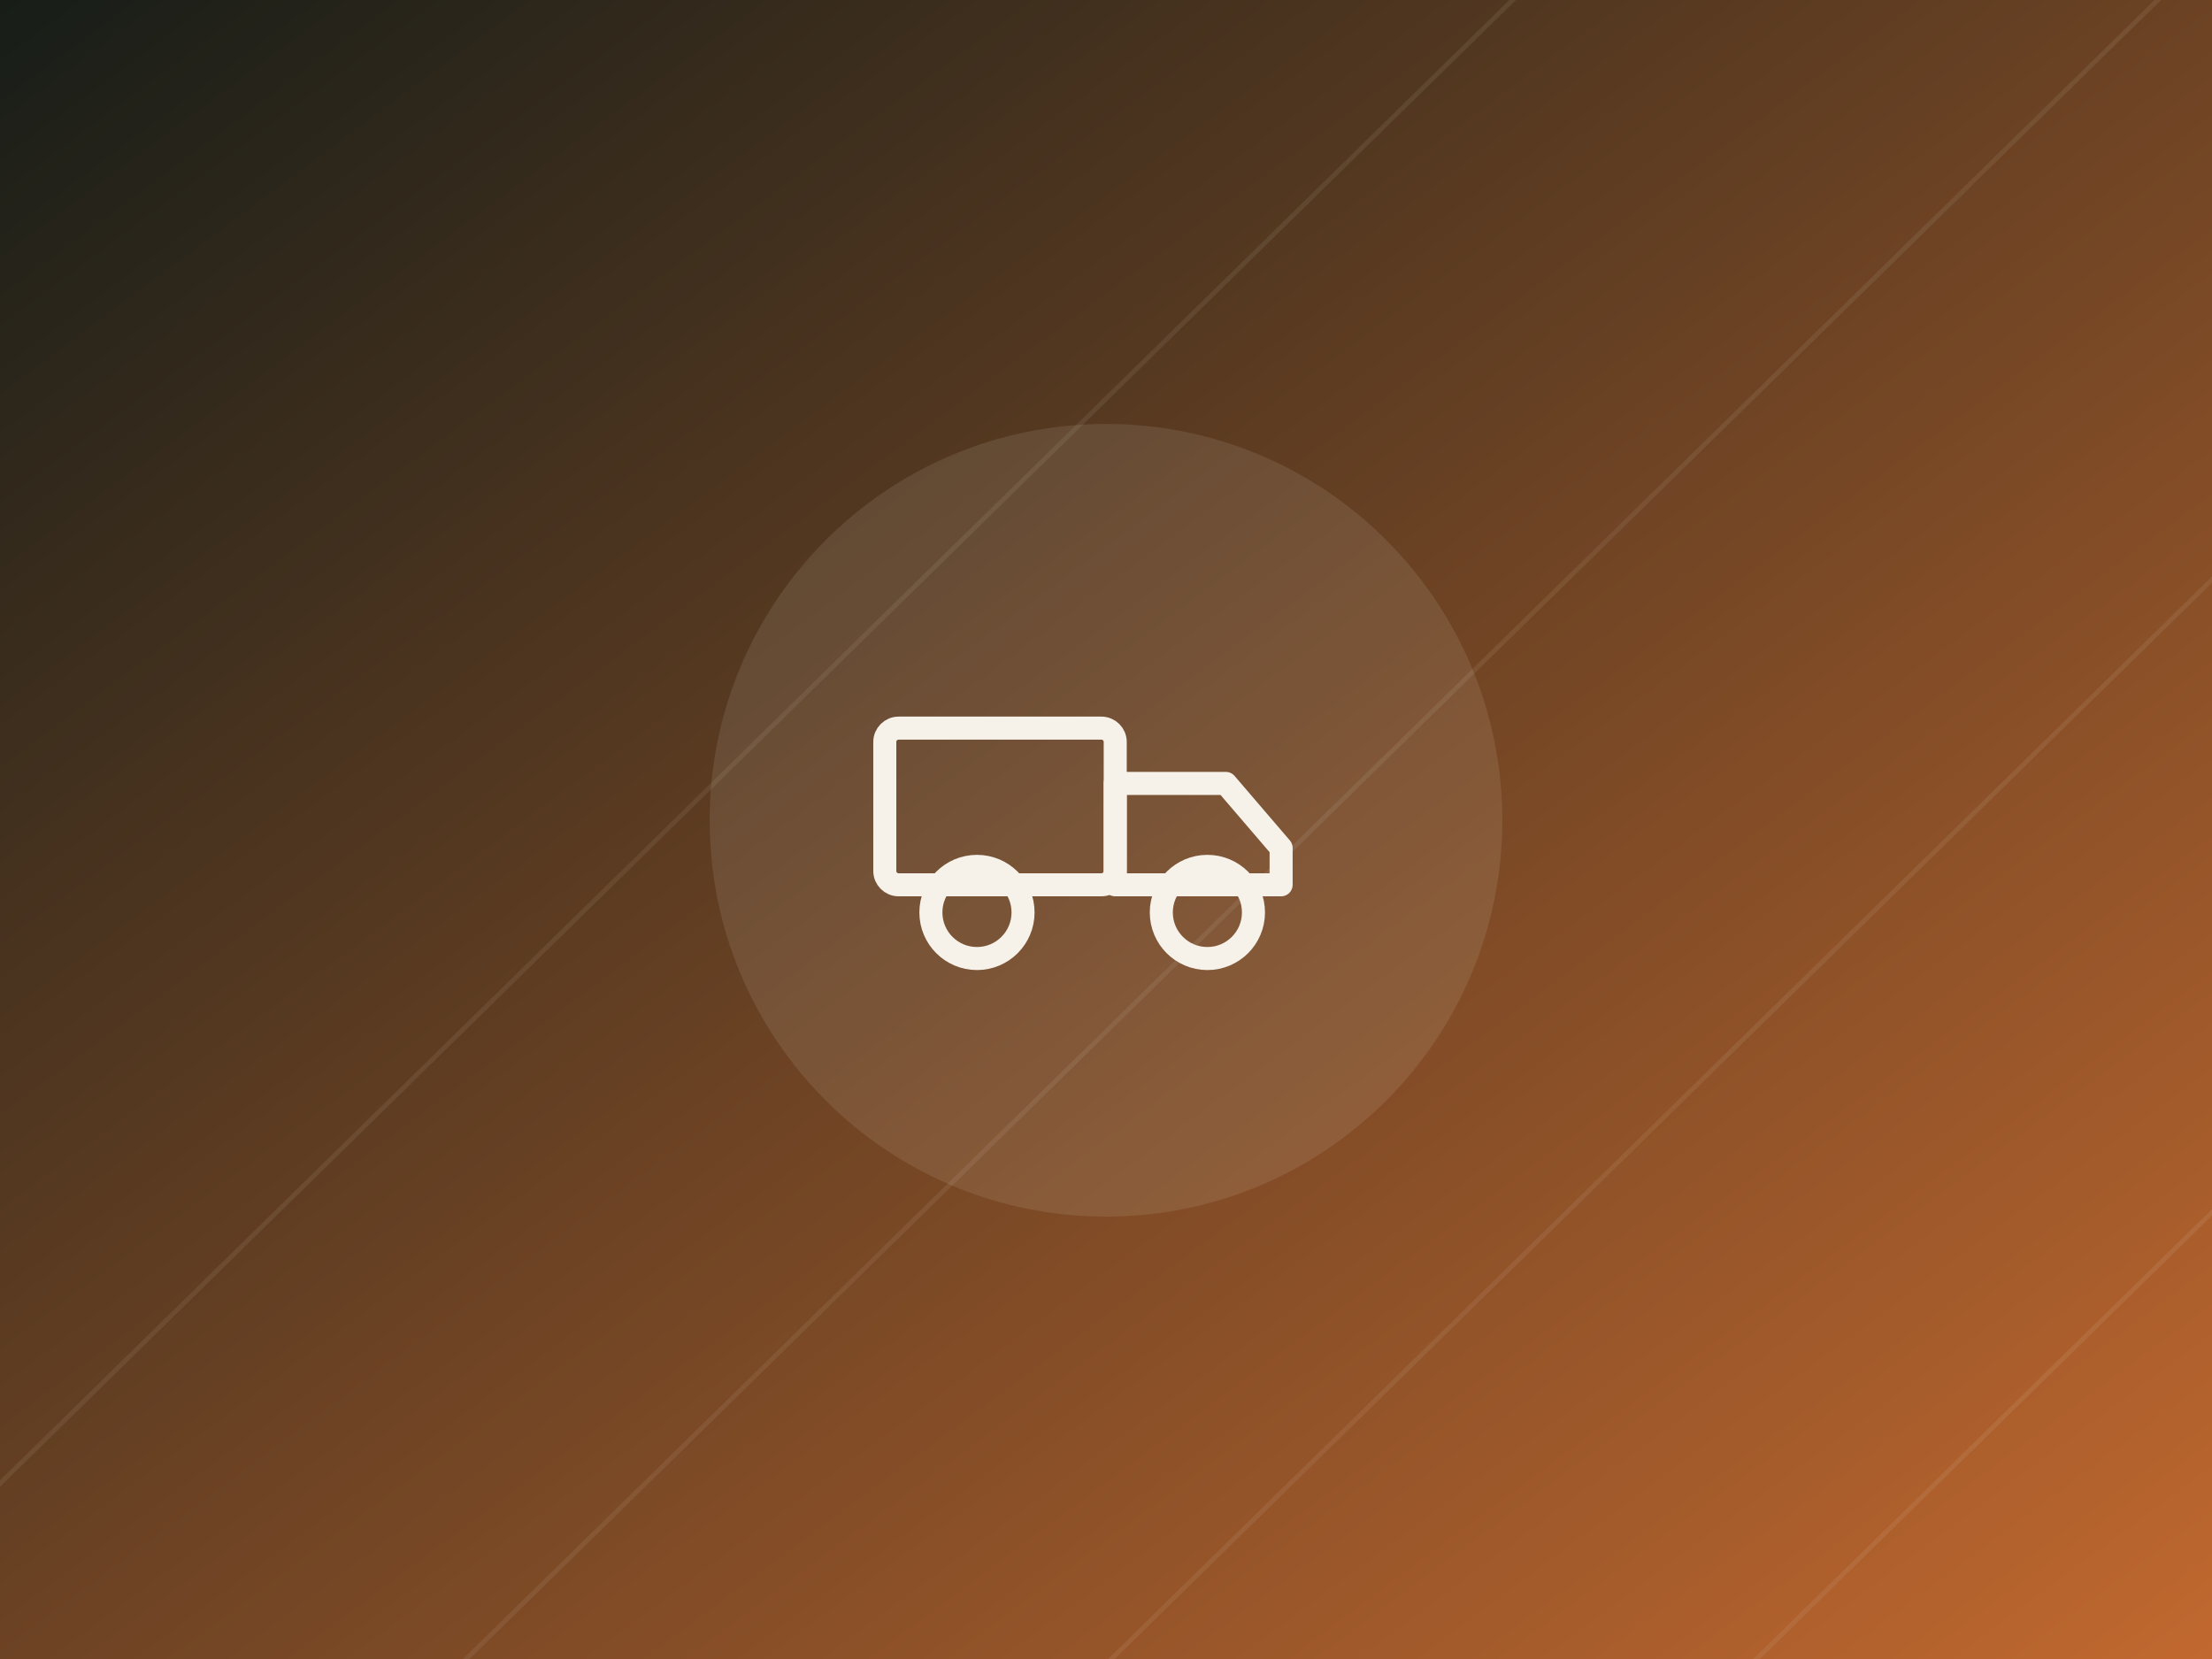
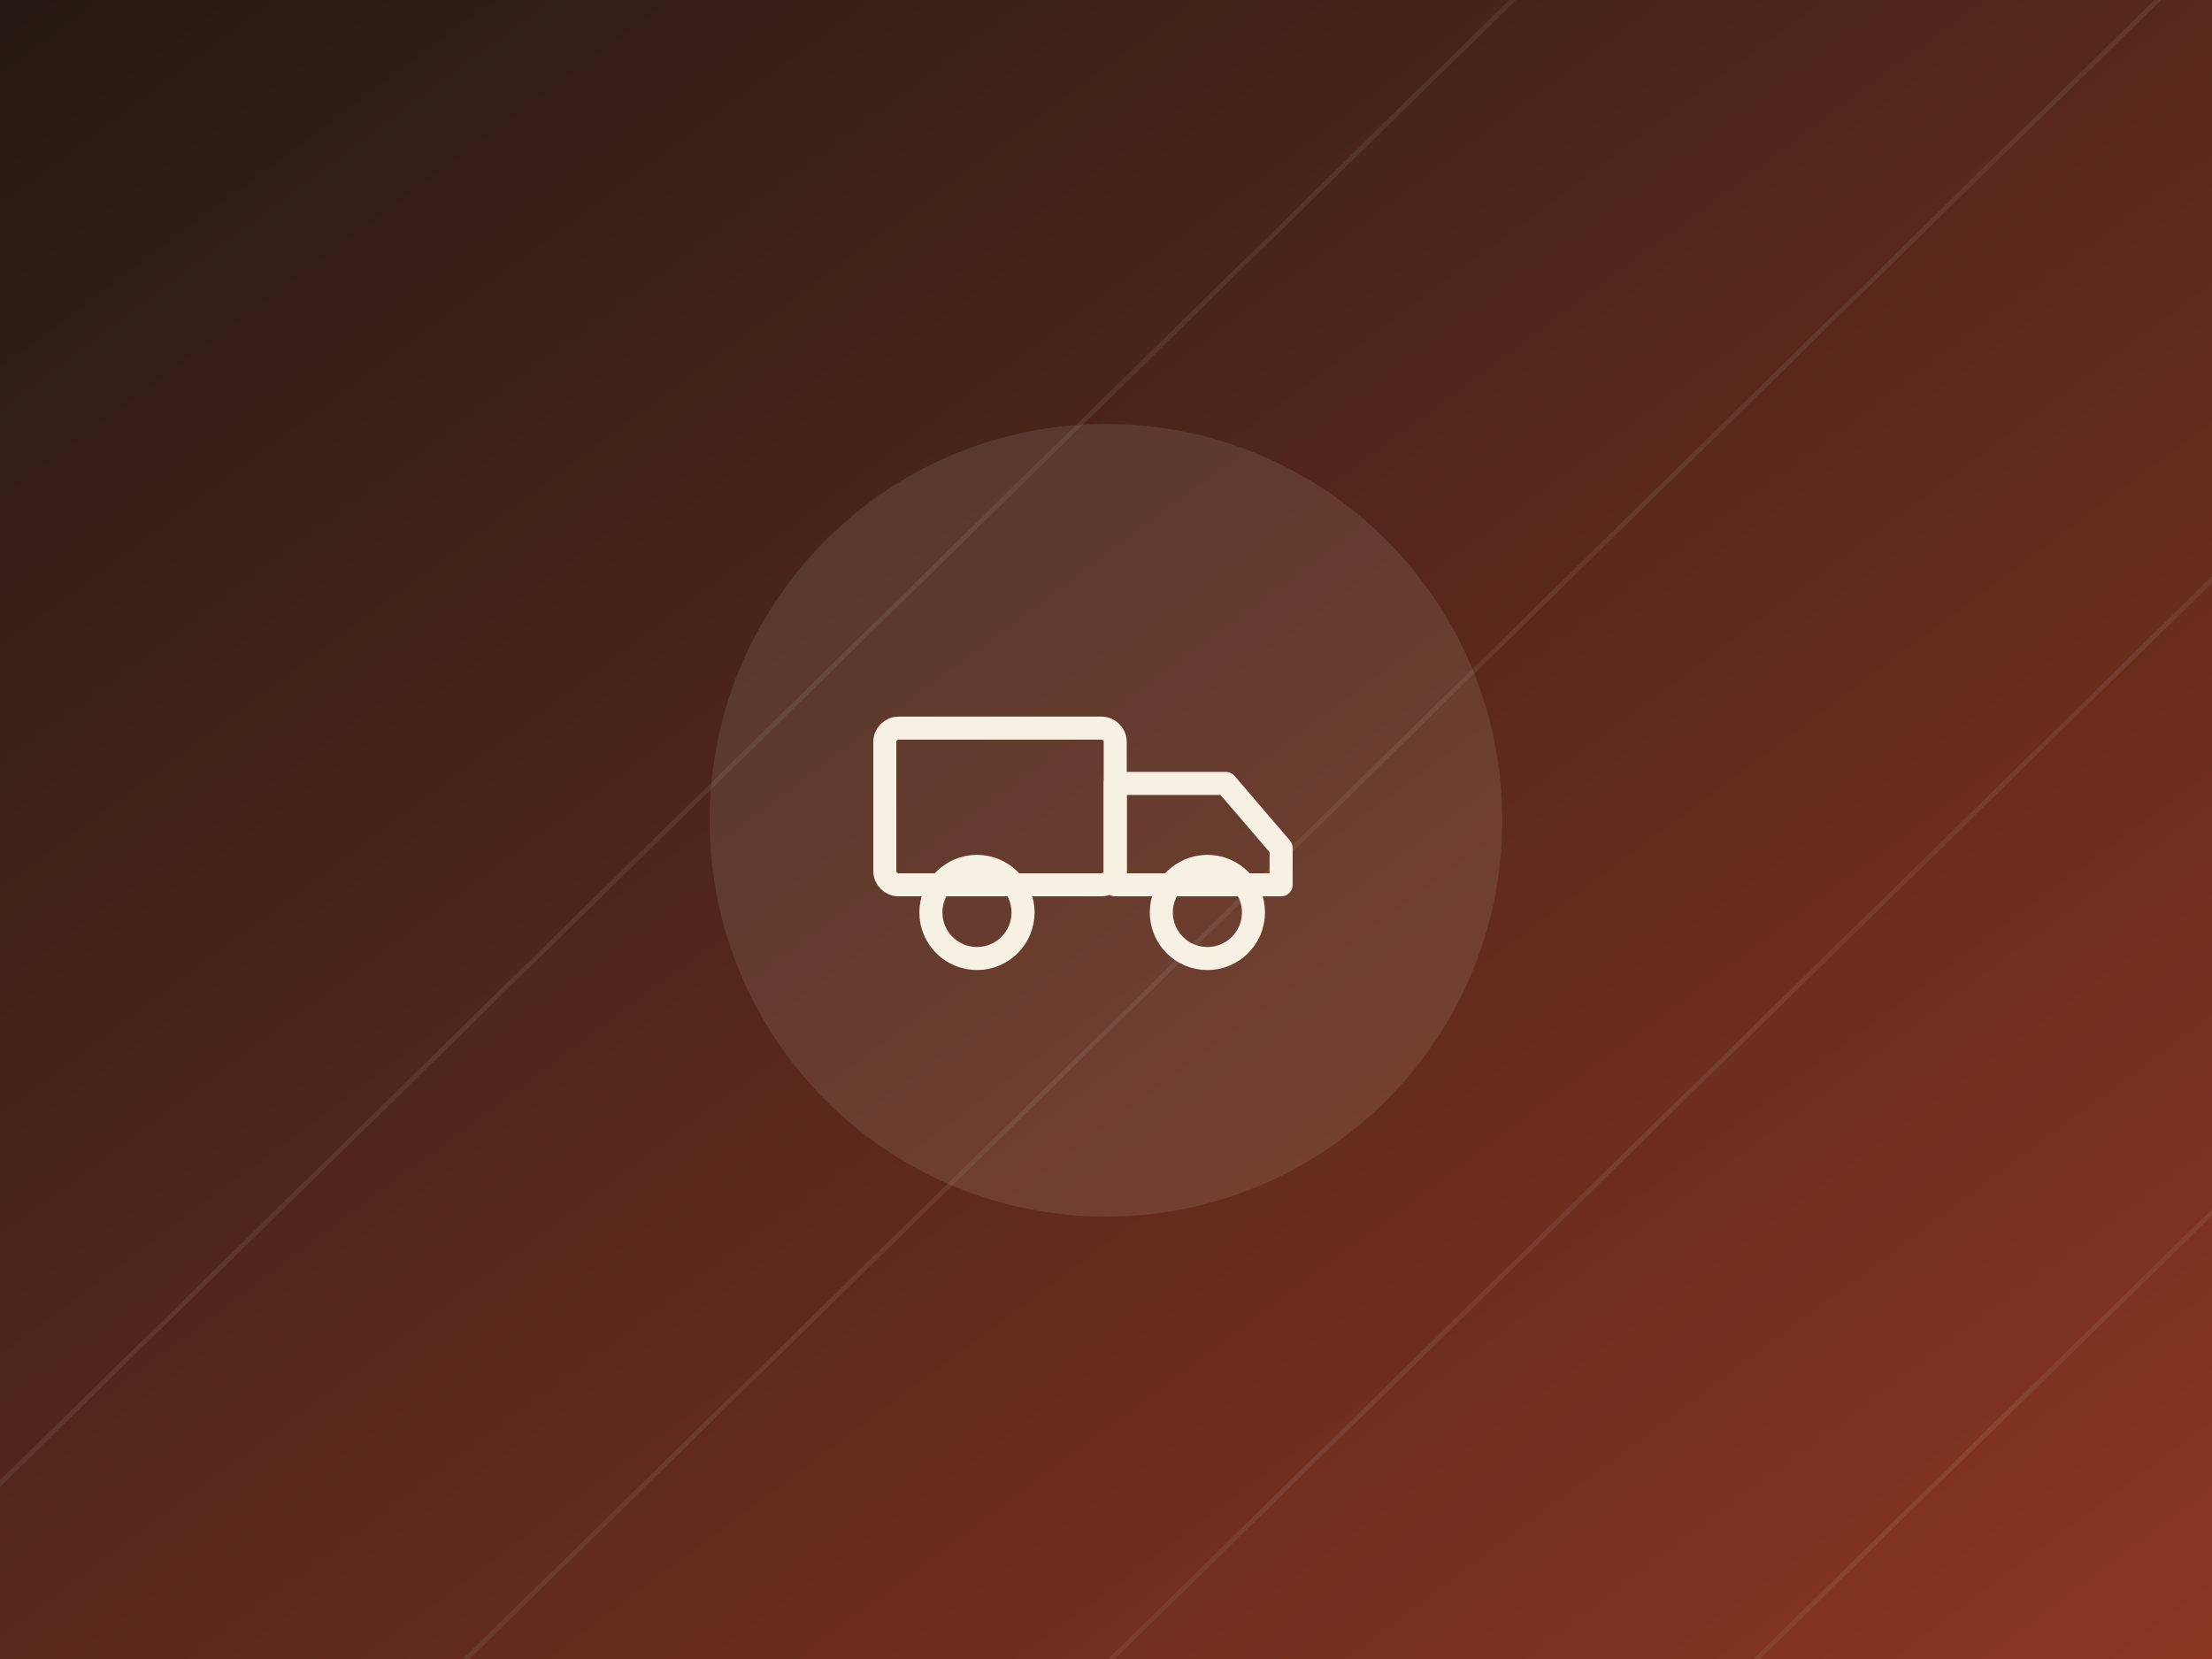
<svg xmlns="http://www.w3.org/2000/svg" viewBox="0 0 480 360" role="img" aria-label="Illustration: transport och maskintjänster">
  <defs>
    <linearGradient id="g6" x1="0" y1="0" x2="1" y2="1">
-       <stop offset="0" stop-color="#171d18" />
-       <stop offset="1" stop-color="#c1682f" />
+       <stop offset="0" stop-color="#241a13" />
+       <stop offset="1" stop-color="#8a3623" />
    </linearGradient>
  </defs>
  <rect width="480" height="360" fill="url(#g6)" />
-   <g stroke="#f6f2ea" stroke-opacity="0.08">
+   <g stroke="#f7f1e4" stroke-opacity="0.08">
    <path d="M-100,420 L420,-90" />
    <path d="M40,420 L560,-90" />
    <path d="M180,420 L700,-90" />
    <path d="M320,420 L840,-90" />
  </g>
-   <circle cx="240" cy="178" r="86" fill="#f6f2ea" opacity="0.1" />
-   <g transform="translate(186,132)" fill="none" stroke="#f6f2ea" stroke-width="5" stroke-linecap="round" stroke-linejoin="round">
+   <circle cx="240" cy="178" r="86" fill="#f7f1e4" opacity="0.1" />
+   <g transform="translate(186,132)" fill="none" stroke="#f7f1e4" stroke-width="5" stroke-linecap="round" stroke-linejoin="round">
    <rect x="6" y="26" width="50" height="34" rx="3" />
    <path d="M56 38 H80 L92 52 V60 H56 Z" />
    <circle cx="26" cy="66" r="10" />
    <circle cx="76" cy="66" r="10" />
  </g>
</svg>
